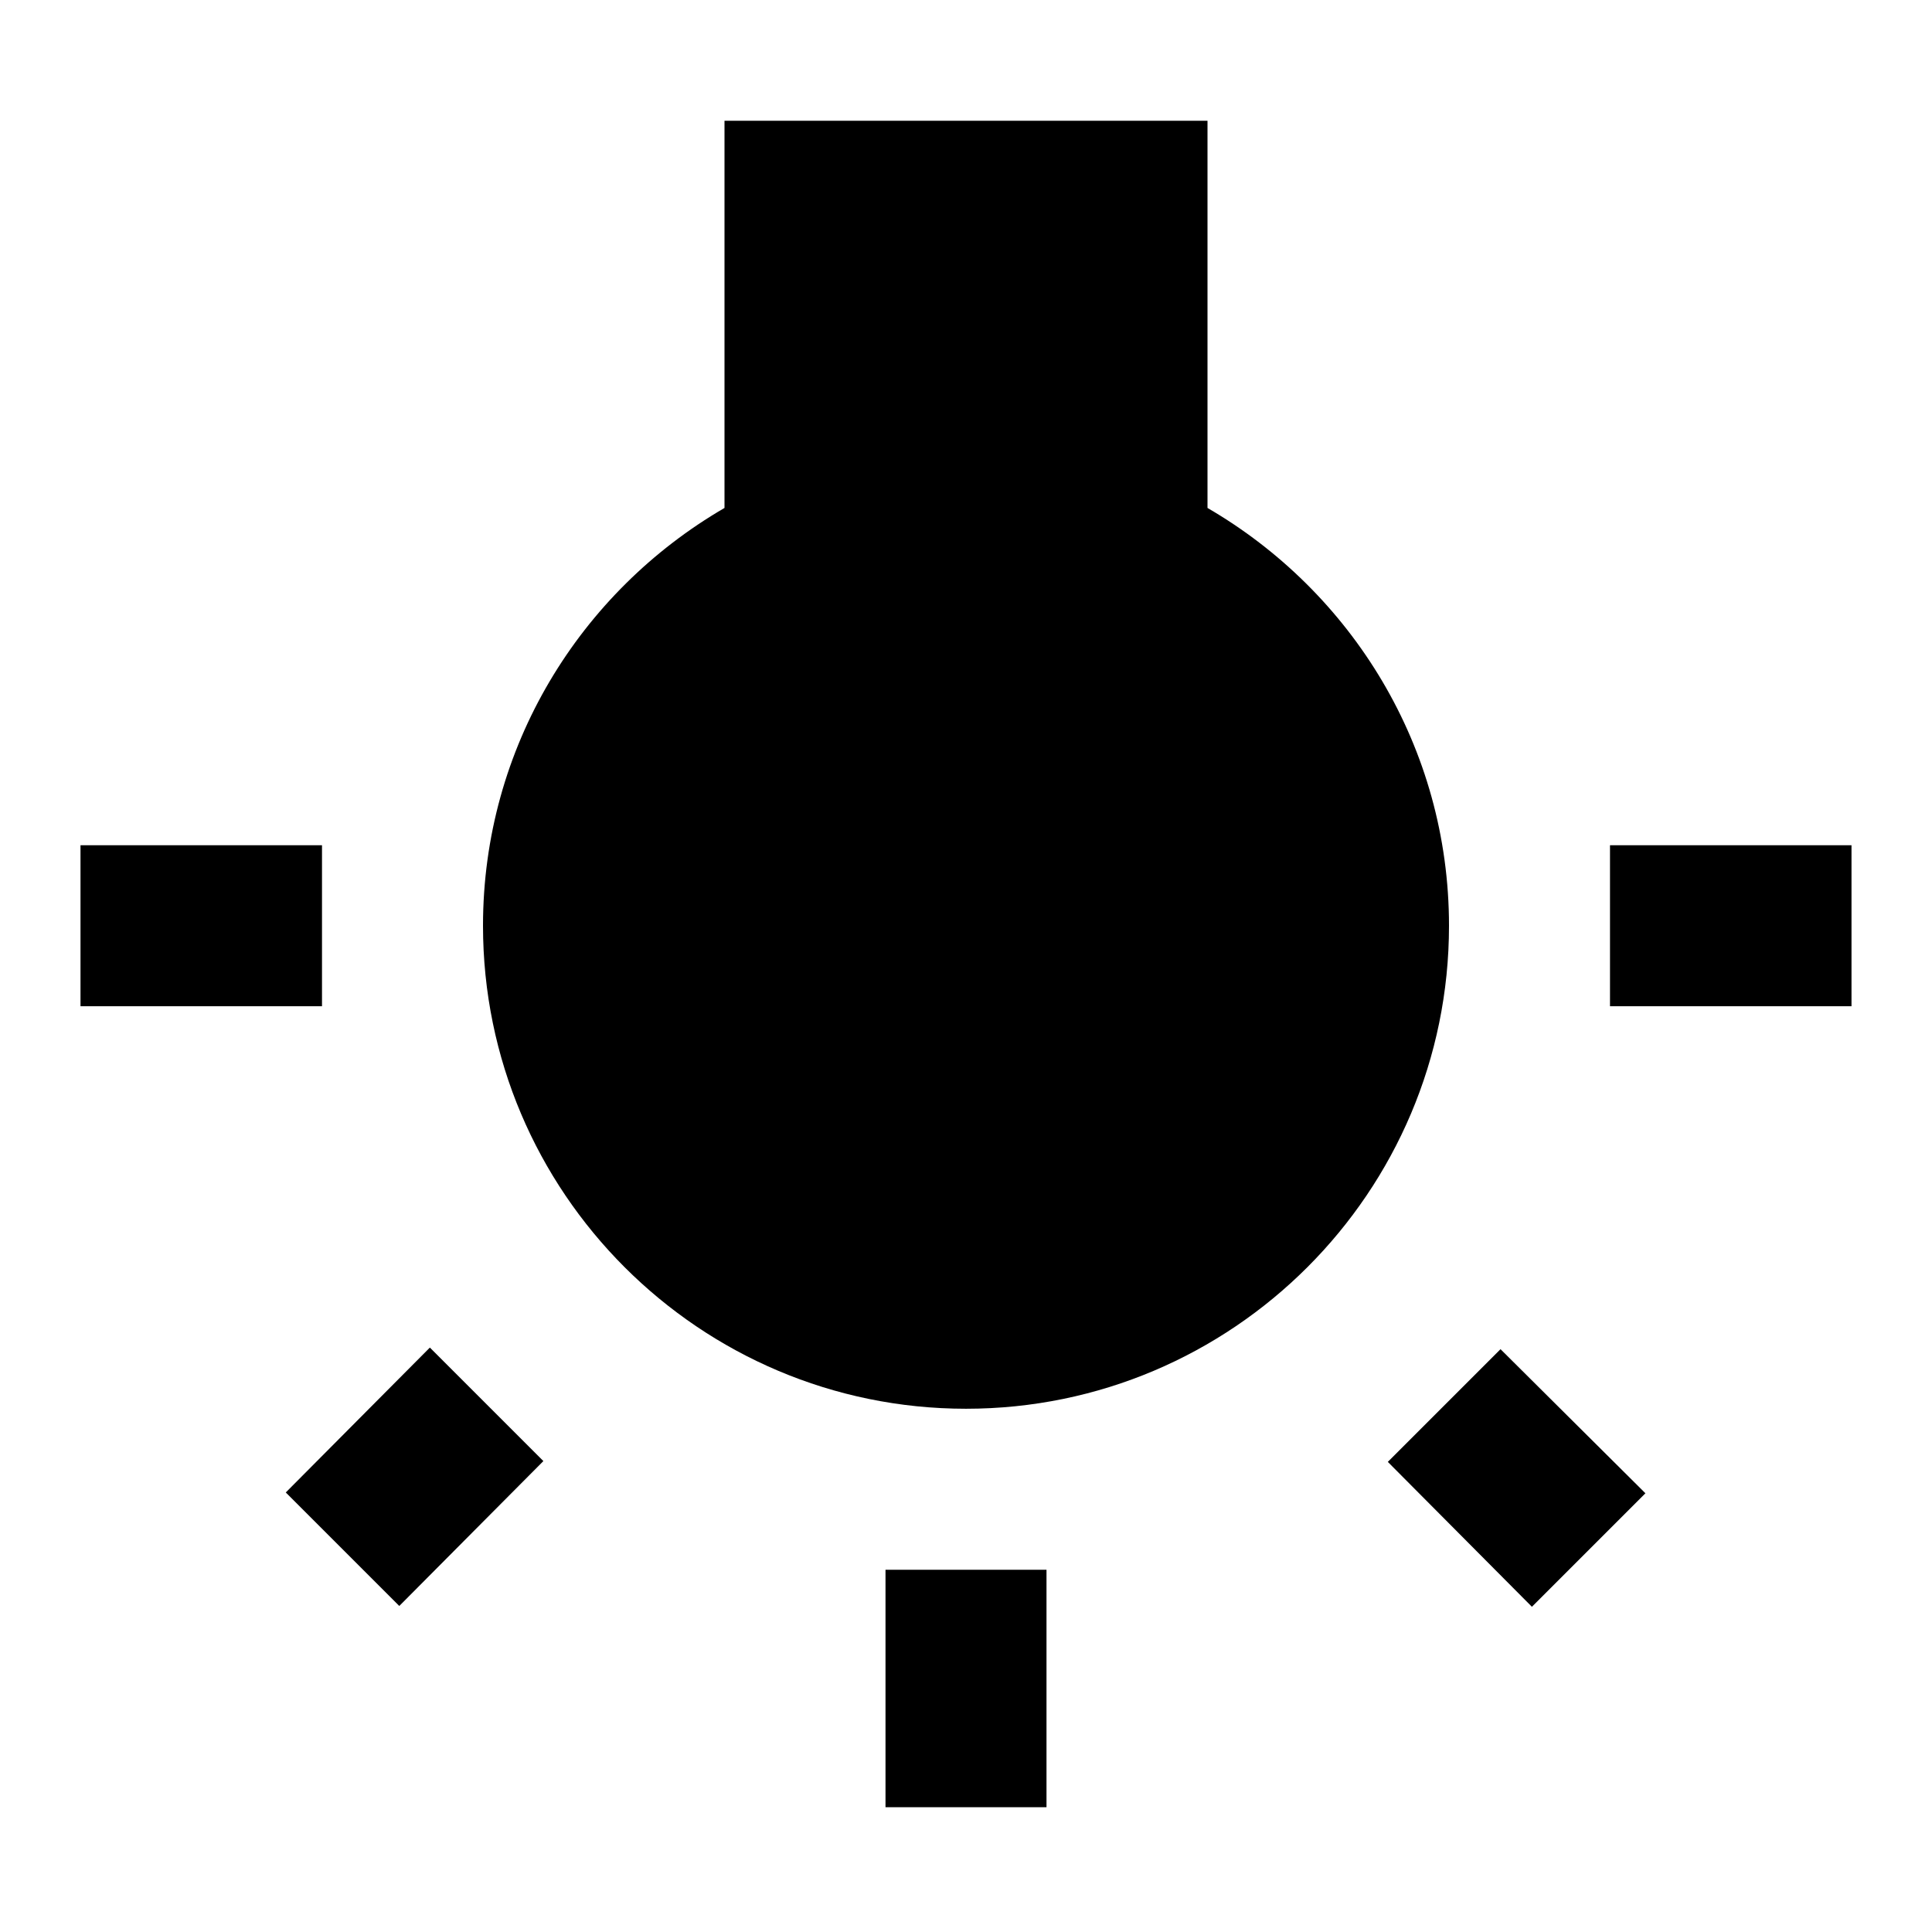
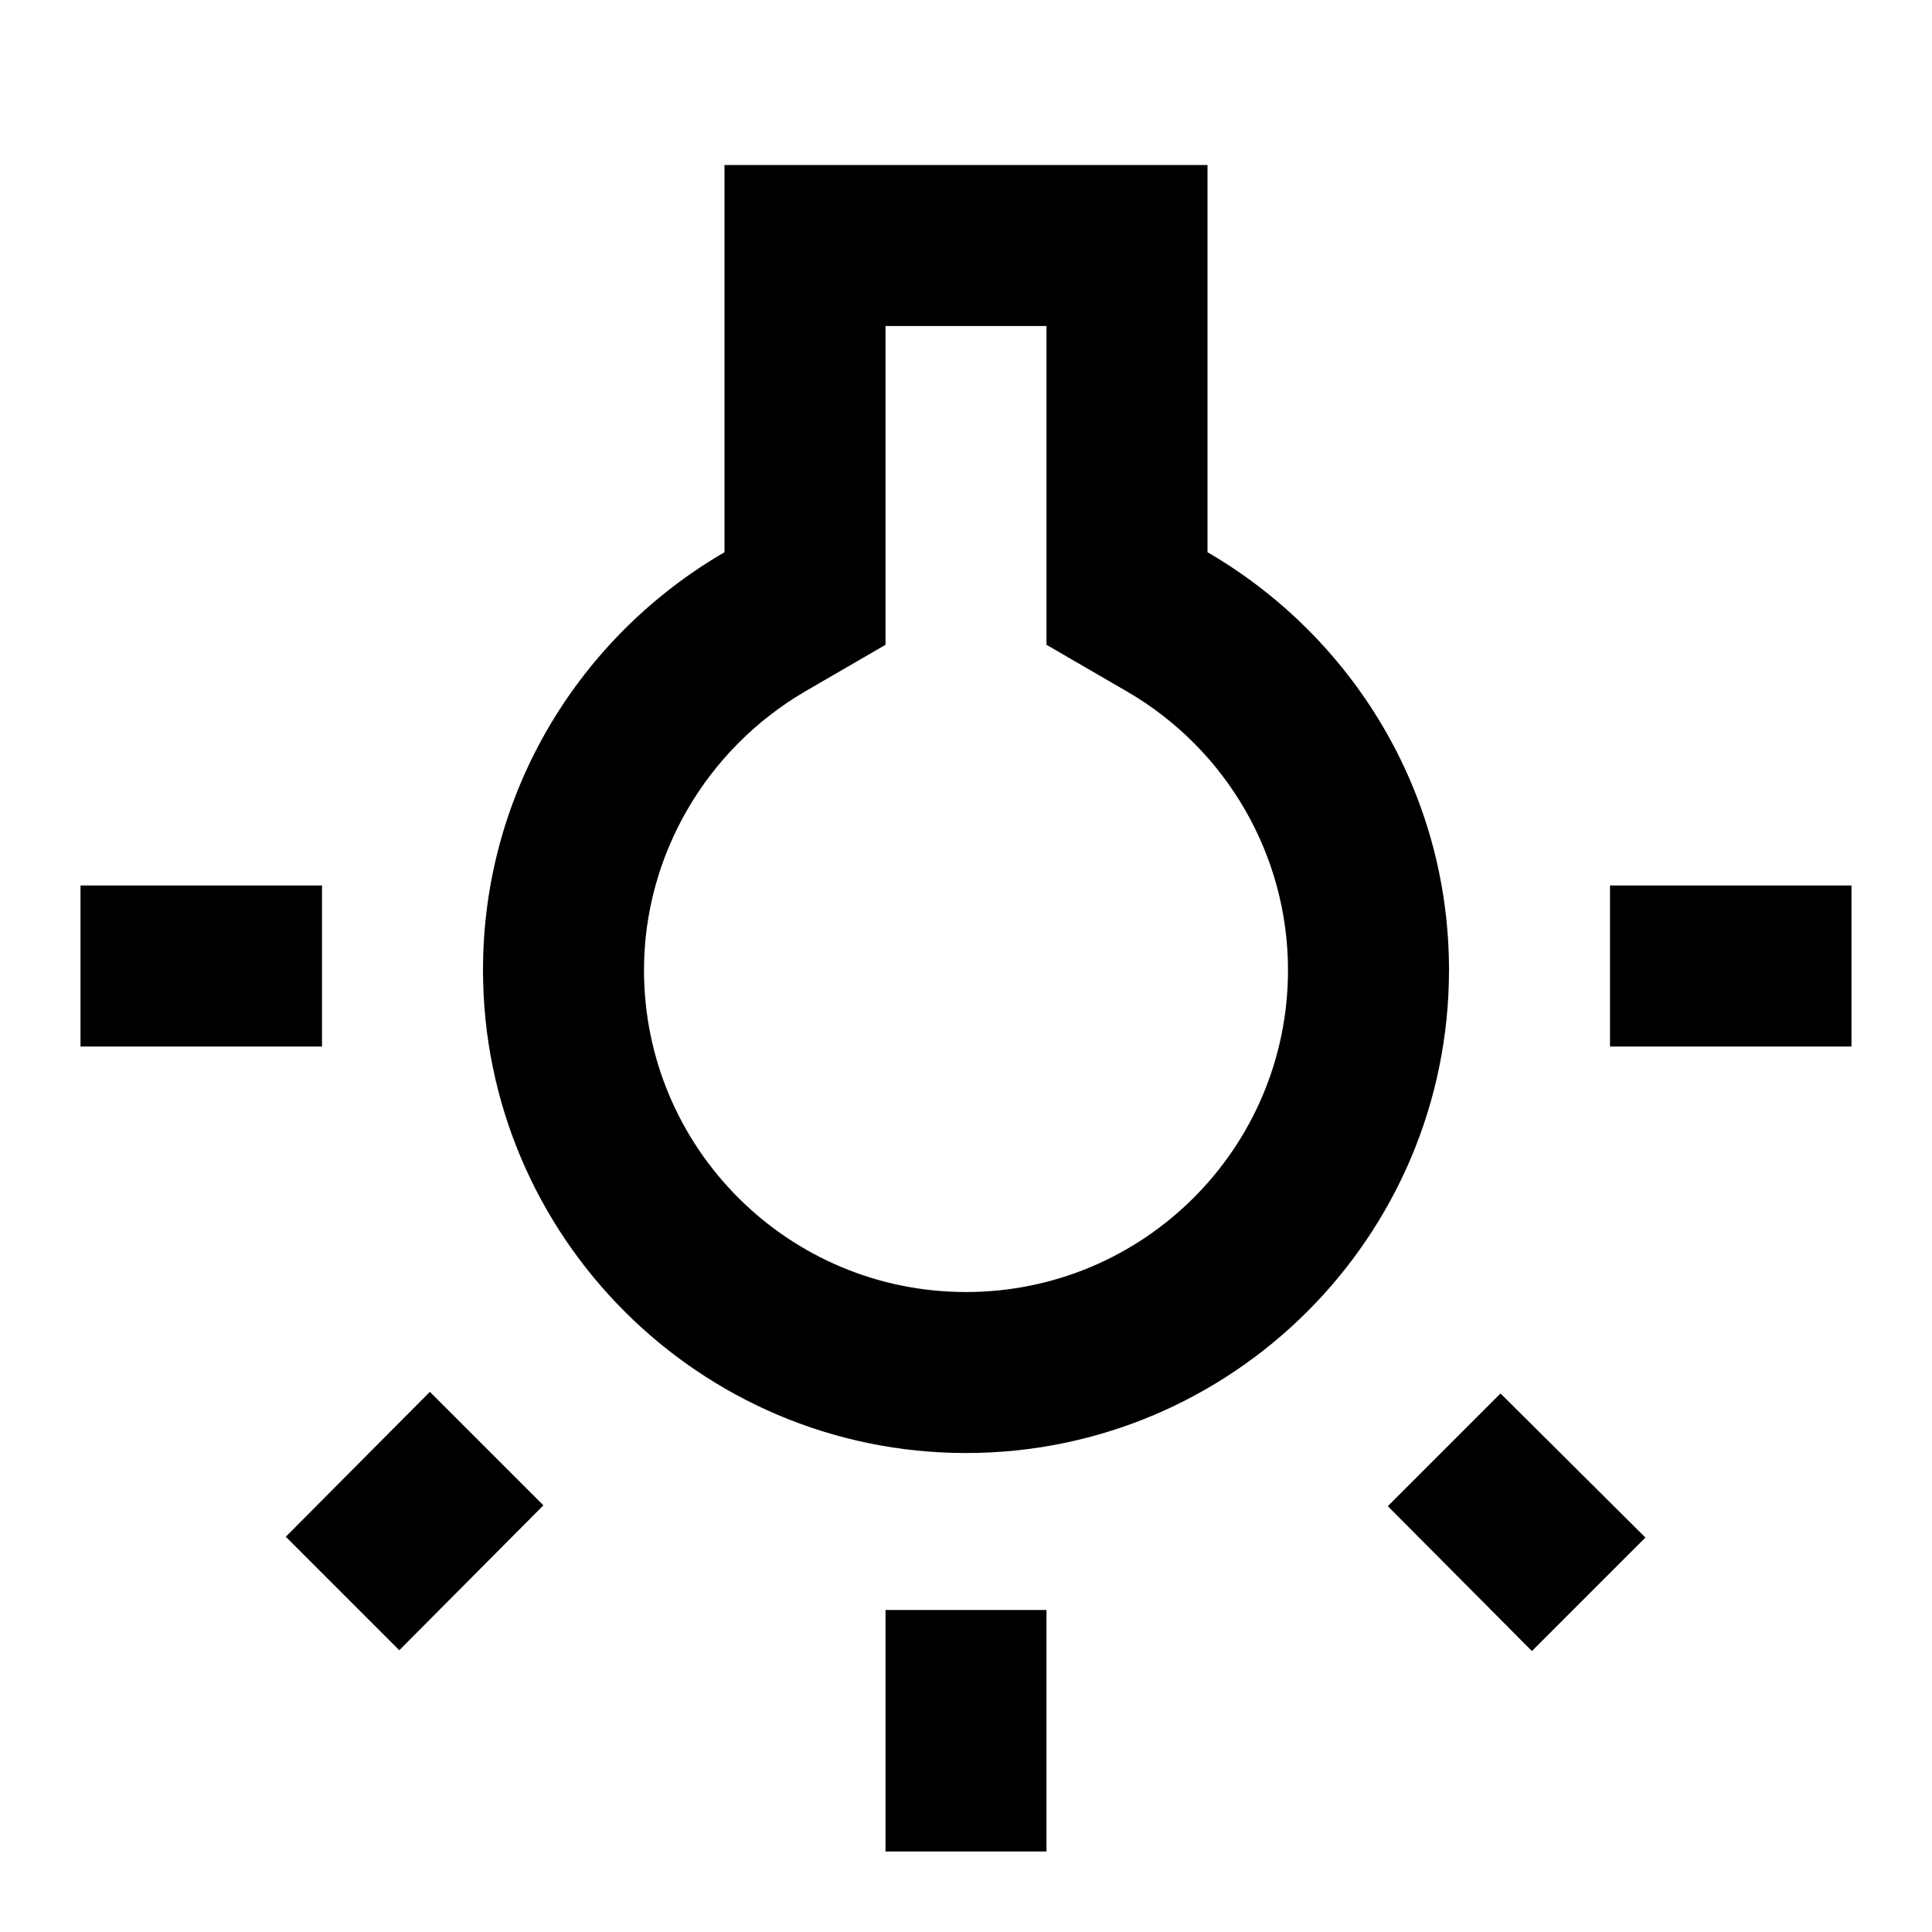
<svg xmlns="http://www.w3.org/2000/svg" height="24" viewBox="0 0 24 24" width="24">
-   <path d="M0 0h24v24H0z" fill="none" />
-   <path d="M3.55 18.54l1.41 1.41 1.79-1.8-1.41-1.41-1.79 1.8zM11 22.45h2V19.5h-2v2.95zM4 10.5H1v2h3v-2zm11-4.19V1.5H9v4.81C7.21 7.35 6 9.28 6 11.5c0 3.31 2.69 6 6 6s6-2.69 6-6c0-2.22-1.21-4.15-3-5.19zm5 4.19v2h3v-2h-3zm-2.76 7.66l1.79 1.8 1.41-1.41-1.8-1.79-1.4 1.4z" />
+   <path d="M0 0h24v24H0V0z" fill="none" />
+   <path d="M3.55 19.09l1.41 1.41 1.79-1.8-1.41-1.41zM11 20h2v3h-2zM1 11h3v2H1zm12-6.95v3.96l1 .58c1.24.72 2 2.04 2 3.46 0 2.21-1.79 4-4 4s-4-1.79-4-4c0-1.42.77-2.74 2-3.46l1-.58V4.05h2m2-2H9v4.81C7.21 7.9 6 9.83 6 12.05c0 3.31 2.69 6 6 6s6-2.69 6-6c0-2.22-1.21-4.15-3-5.19V2.05zM20 11h3v2h-3zm-2.76 7.71l1.79 1.8 1.41-1.41-1.8-1.79z" />
</svg>
